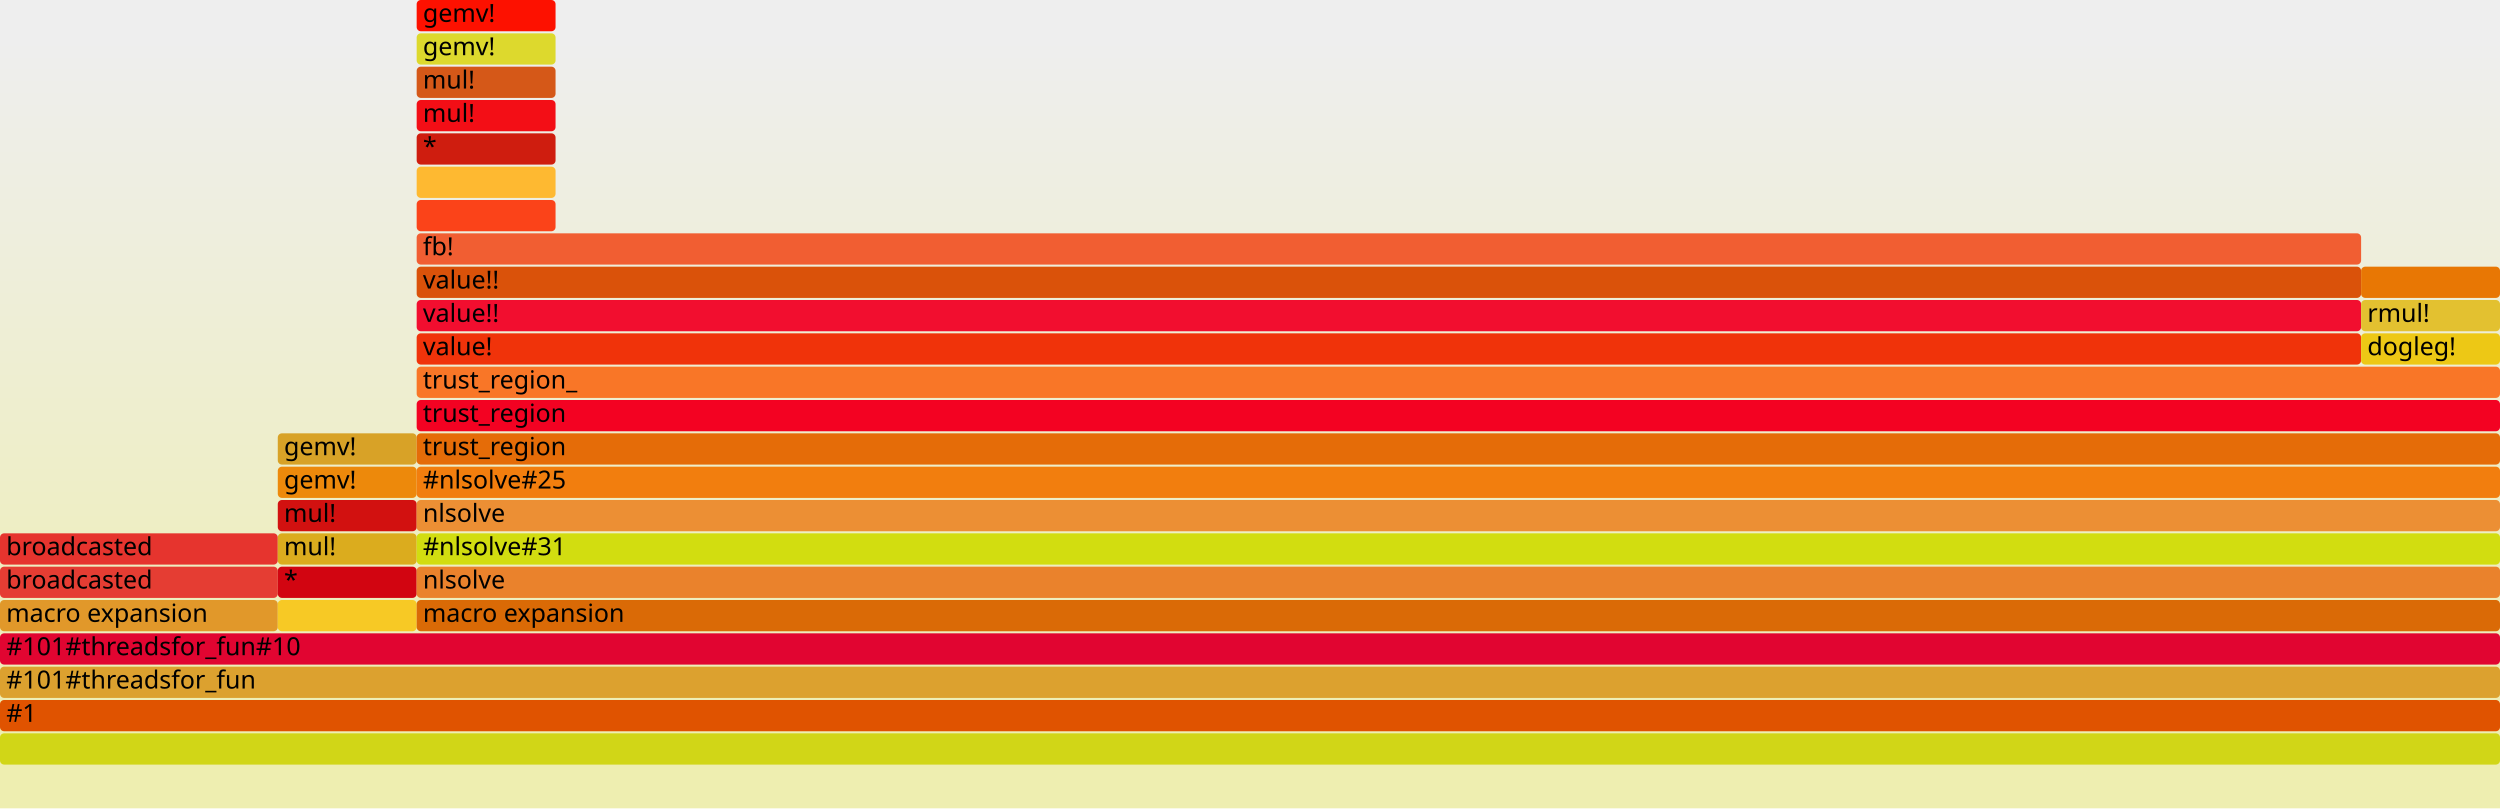
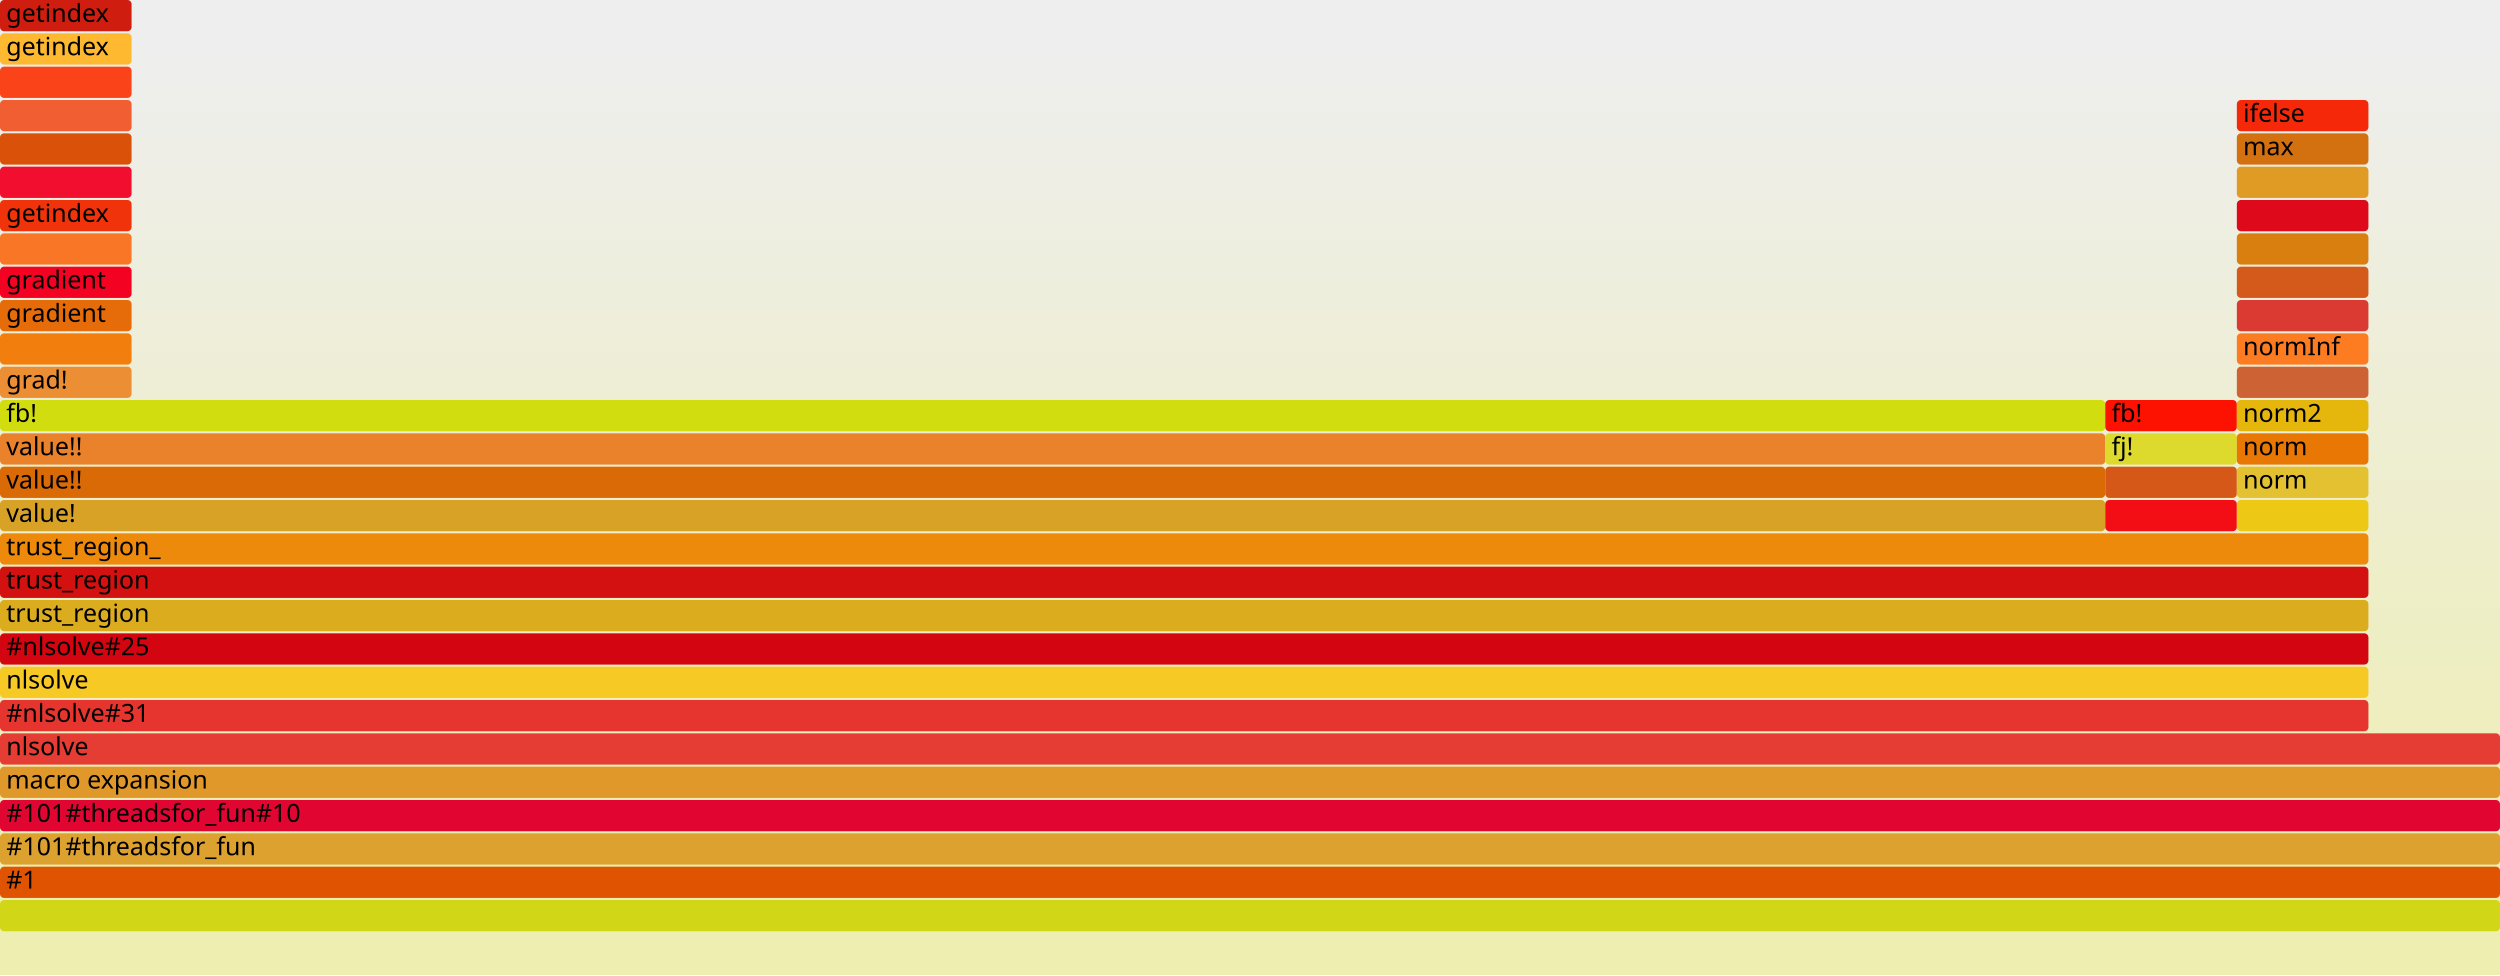
- <svg xmlns="http://www.w3.org/2000/svg" xmlns:xlink="http://www.w3.org/1999/xlink" version="1.1" width="1200" height="388" viewBox="0 0 1200 388">
+ <svg xmlns="http://www.w3.org/2000/svg" xmlns:xlink="http://www.w3.org/1999/xlink" version="1.1" width="1200" height="468" viewBox="0 0 1200 468">
  <defs>
    <linearGradient id="background" y1="0" y2="1" x1="0" x2="0">
      <stop stop-color="#eeeeee" offset="5%" />
      <stop stop-color="#eeeeb0" offset="95%" />
    </linearGradient>
  </defs>
  <style type="text/css">
    .func_g:hover { stroke:black; stroke-width:0.5; cursor:pointer; }
  </style>
-   <rect x="0.0" y="0" width="1200.0" height="388" fill="url(#background)" />
-   <text text-anchor="" x="10.0" y="388" font-size="12" font-family="Verdana" fill="rgb(0,0,0)" dominant-baseline="ideographic" id="details"> </text>
+   <rect x="0.0" y="0" width="1200.0" height="468" fill="url(#background)" />
+   <text text-anchor="" x="10.0" y="468" font-size="12" font-family="Verdana" fill="rgb(0,0,0)" dominant-baseline="ideographic" id="details"> </text>
  <g class="func_g">
    <a target="_top" xlink:href="notfound.html#L-1">
-       <rect x="0.0" y="352" width="1200.0" height="15.0" fill="rgb(209, 214, 23)" rx="2" ry="2" />
-       <text text-anchor="" x="3.0" y="362.5" font-size="12" font-family="Verdana" fill="rgb(0,0,0)" />
+       <rect x="0.0" y="432" width="1200.0" height="15.0" fill="rgb(209, 214, 23)" rx="2" ry="2" />
+       <text text-anchor="" x="3.0" y="442.5" font-size="12" font-family="Verdana" fill="rgb(0,0,0)" />
    </a>
  </g>
  <g class="func_g">
    <a target="_top" xlink:href="threadingconstructs.jl-69da4926deae06dc9dc6e5a13f09a897b39ad603.html#L139">
-       <rect x="0.0" y="336" width="1200.0" height="15.0" fill="rgb(224, 83, 0)" rx="2" ry="2" />
-       <text text-anchor="" x="3.0" y="346.5" font-size="12" font-family="Verdana" fill="rgb(0,0,0)">#1</text>
+       <rect x="0.0" y="416" width="1200.0" height="15.0" fill="rgb(224, 83, 0)" rx="2" ry="2" />
+       <text text-anchor="" x="3.0" y="426.5" font-size="12" font-family="Verdana" fill="rgb(0,0,0)">#1</text>
    </a>
  </g>
  <g class="func_g">
    <a target="_top" xlink:href="threadingconstructs.jl-69da4926deae06dc9dc6e5a13f09a897b39ad603.html#L167">
-       <rect x="0.0" y="320" width="1200.0" height="15.0" fill="rgb(220, 161, 47)" rx="2" ry="2" />
-       <text text-anchor="" x="3.0" y="330.5" font-size="12" font-family="Verdana" fill="rgb(0,0,0)">#101#threadsfor_fun</text>
+       <rect x="0.0" y="400" width="1200.0" height="15.0" fill="rgb(220, 161, 47)" rx="2" ry="2" />
+       <text text-anchor="" x="3.0" y="410.5" font-size="12" font-family="Verdana" fill="rgb(0,0,0)">#101#threadsfor_fun</text>
    </a>
  </g>
  <g class="func_g">
    <a target="_top" xlink:href="threadingconstructs.jl-69da4926deae06dc9dc6e5a13f09a897b39ad603.html#L167">
-       <rect x="0.0" y="304" width="1200.0" height="15.0" fill="rgb(225, 5, 49)" rx="2" ry="2" />
-       <text text-anchor="" x="3.0" y="314.5" font-size="12" font-family="Verdana" fill="rgb(0,0,0)">#101#threadsfor_fun#10</text>
-     </a>
-   </g>
-   <g class="func_g">
-     <a target="_top" xlink:href="critical_points.jl-e501c7201f5f77db71b4e61ad43af0b25550f4ec.html#L145">
-       <rect x="0.0" y="288" width="133.333" height="15.0" fill="rgb(225, 152, 42)" rx="2" ry="2" />
-       <text text-anchor="" x="3.0" y="298.5" font-size="12" font-family="Verdana" fill="rgb(0,0,0)">macro expansion</text>
-     </a>
-   </g>
-   <g class="func_g">
-     <a target="_top" xlink:href="broadcast.jl-aadc07aa8db7d970432e67b47a796fc9707f1499.html#L1313">
-       <rect x="0.0" y="272" width="133.333" height="15.0" fill="rgb(229, 61, 51)" rx="2" ry="2" />
-       <text text-anchor="" x="3.0" y="282.5" font-size="12" font-family="Verdana" fill="rgb(0,0,0)">broadcasted</text>
-     </a>
-   </g>
-   <g class="func_g">
-     <a target="_top" xlink:href="broadcast.jl-aadc07aa8db7d970432e67b47a796fc9707f1499.html#L1319">
-       <rect x="0.0" y="256" width="133.333" height="15.0" fill="rgb(230, 52, 46)" rx="2" ry="2" />
-       <text text-anchor="" x="3.0" y="266.5" font-size="12" font-family="Verdana" fill="rgb(0,0,0)">broadcasted</text>
-     </a>
-   </g>
-   <g class="func_g">
-     <a target="_top" xlink:href="critical_points.jl-e501c7201f5f77db71b4e61ad43af0b25550f4ec.html#L147">
-       <rect x="133.333" y="288" width="66.667" height="15.0" fill="rgb(247, 201, 37)" rx="2" ry="2" />
-       <text text-anchor="" x="136.333" y="298.5" font-size="12" font-family="Verdana" fill="rgb(0,0,0)"> </text>
-     </a>
-   </g>
-   <g class="func_g">
-     <a target="_top" xlink:href="matmul.jl-037102772aa14a84614a4fc5ba7816c2492dae64.html#L52">
-       <rect x="133.333" y="272" width="66.667" height="15.0" fill="rgb(210, 5, 17)" rx="2" ry="2" />
-       <text text-anchor="" x="136.333" y="282.5" font-size="12" font-family="Verdana" fill="rgb(0,0,0)">*</text>
-     </a>
-   </g>
-   <g class="func_g">
-     <a target="_top" xlink:href="matmul.jl-037102772aa14a84614a4fc5ba7816c2492dae64.html#L276">
-       <rect x="133.333" y="256" width="66.667" height="15.0" fill="rgb(219, 172, 30)" rx="2" ry="2" />
-       <text text-anchor="" x="136.333" y="266.5" font-size="12" font-family="Verdana" fill="rgb(0,0,0)">mul!</text>
-     </a>
-   </g>
-   <g class="func_g">
-     <a target="_top" xlink:href="matmul.jl-037102772aa14a84614a4fc5ba7816c2492dae64.html#L65">
-       <rect x="133.333" y="240" width="66.667" height="15.0" fill="rgb(210, 17, 16)" rx="2" ry="2" />
-       <text text-anchor="" x="136.333" y="250.5" font-size="12" font-family="Verdana" fill="rgb(0,0,0)">mul!</text>
-     </a>
-   </g>
-   <g class="func_g">
-     <a target="_top" xlink:href="matmul.jl-037102772aa14a84614a4fc5ba7816c2492dae64.html#L490">
-       <rect x="133.333" y="224" width="66.667" height="15.0" fill="rgb(237, 137, 11)" rx="2" ry="2" />
-       <text text-anchor="" x="136.333" y="234.5" font-size="12" font-family="Verdana" fill="rgb(0,0,0)">gemv!</text>
-     </a>
-   </g>
-   <g class="func_g">
-     <a target="_top" xlink:href="blas.jl-979ef5672cc18699046b776d8ae3fc44aba03505.html#L643">
-       <rect x="133.333" y="208" width="66.667" height="15.0" fill="rgb(216, 162, 39)" rx="2" ry="2" />
-       <text text-anchor="" x="136.333" y="218.5" font-size="12" font-family="Verdana" fill="rgb(0,0,0)">gemv!</text>
+       <rect x="0.0" y="384" width="1200.0" height="15.0" fill="rgb(225, 5, 49)" rx="2" ry="2" />
+       <text text-anchor="" x="3.0" y="394.5" font-size="12" font-family="Verdana" fill="rgb(0,0,0)">#101#threadsfor_fun#10</text>
    </a>
  </g>
  <g class="func_g">
    <a target="_top" xlink:href="critical_points.jl-e501c7201f5f77db71b4e61ad43af0b25550f4ec.html#L162">
-       <rect x="200.0" y="288" width="1000" height="15.0" fill="rgb(218, 106, 6)" rx="2" ry="2" />
-       <text text-anchor="" x="203.0" y="298.5" font-size="12" font-family="Verdana" fill="rgb(0,0,0)">macro expansion</text>
+       <rect x="0.0" y="368" width="1200.0" height="15.0" fill="rgb(225, 152, 42)" rx="2" ry="2" />
+       <text text-anchor="" x="3.0" y="378.5" font-size="12" font-family="Verdana" fill="rgb(0,0,0)">macro expansion</text>
    </a>
  </g>
  <g class="func_g">
    <a target="_top" xlink:href="nlsolve.jl-3c09a6fa7d2424bc9f872603c9ab10e1a8478a03.html#L56">
-       <rect x="200.0" y="272" width="1000" height="15.0" fill="rgb(234, 130, 44)" rx="2" ry="2" />
-       <text text-anchor="" x="203.0" y="282.5" font-size="12" font-family="Verdana" fill="rgb(0,0,0)">nlsolve</text>
+       <rect x="0.0" y="352" width="1200.0" height="15.0" fill="rgb(229, 61, 51)" rx="2" ry="2" />
+       <text text-anchor="" x="3.0" y="362.5" font-size="12" font-family="Verdana" fill="rgb(0,0,0)">nlsolve</text>
    </a>
  </g>
  <g class="func_g">
    <a target="_top" xlink:href="nlsolve.jl-3c09a6fa7d2424bc9f872603c9ab10e1a8478a03.html#L56">
-       <rect x="200.0" y="256" width="1000" height="15.0" fill="rgb(210, 221, 16)" rx="2" ry="2" />
-       <text text-anchor="" x="203.0" y="266.5" font-size="12" font-family="Verdana" fill="rgb(0,0,0)">#nlsolve#31</text>
+       <rect x="0.0" y="336" width="1136.842" height="15.0" fill="rgb(230, 52, 46)" rx="2" ry="2" />
+       <text text-anchor="" x="3.0" y="346.5" font-size="12" font-family="Verdana" fill="rgb(0,0,0)">#nlsolve#31</text>
    </a>
  </g>
  <g class="func_g">
    <a target="_top" xlink:href="nlsolve.jl-3c09a6fa7d2424bc9f872603c9ab10e1a8478a03.html#L1">
-       <rect x="200.0" y="240" width="1000" height="15.0" fill="rgb(236, 143, 52)" rx="2" ry="2" />
-       <text text-anchor="" x="203.0" y="250.5" font-size="12" font-family="Verdana" fill="rgb(0,0,0)">nlsolve</text>
+       <rect x="0.0" y="320" width="1136.842" height="15.0" fill="rgb(247, 201, 37)" rx="2" ry="2" />
+       <text text-anchor="" x="3.0" y="330.5" font-size="12" font-family="Verdana" fill="rgb(0,0,0)">nlsolve</text>
    </a>
  </g>
  <g class="func_g">
    <a target="_top" xlink:href="nlsolve.jl-3c09a6fa7d2424bc9f872603c9ab10e1a8478a03.html#L1">
-       <rect x="200.0" y="224" width="1000" height="15.0" fill="rgb(242, 126, 14)" rx="2" ry="2" />
-       <text text-anchor="" x="203.0" y="234.5" font-size="12" font-family="Verdana" fill="rgb(0,0,0)">#nlsolve#25</text>
+       <rect x="0.0" y="304" width="1136.842" height="15.0" fill="rgb(210, 5, 17)" rx="2" ry="2" />
+       <text text-anchor="" x="3.0" y="314.5" font-size="12" font-family="Verdana" fill="rgb(0,0,0)">#nlsolve#25</text>
    </a>
  </g>
  <g class="func_g">
    <a target="_top" xlink:href="trust_region.jl-9b52720b2bb1702e582e5314de8a96a64cbbe5da.html#L235">
-       <rect x="200.0" y="208" width="1000" height="15.0" fill="rgb(229, 108, 8)" rx="2" ry="2" />
-       <text text-anchor="" x="203.0" y="218.5" font-size="12" font-family="Verdana" fill="rgb(0,0,0)">trust_region</text>
+       <rect x="0.0" y="288" width="1136.842" height="15.0" fill="rgb(219, 172, 30)" rx="2" ry="2" />
+       <text text-anchor="" x="3.0" y="298.5" font-size="12" font-family="Verdana" fill="rgb(0,0,0)">trust_region</text>
    </a>
  </g>
  <g class="func_g">
    <a target="_top" xlink:href="trust_region.jl-9b52720b2bb1702e582e5314de8a96a64cbbe5da.html#L235">
-       <rect x="200.0" y="192" width="1000" height="15.0" fill="rgb(243, 2, 34)" rx="2" ry="2" />
-       <text text-anchor="" x="203.0" y="202.5" font-size="12" font-family="Verdana" fill="rgb(0,0,0)">trust_region</text>
+       <rect x="0.0" y="272" width="1136.842" height="15.0" fill="rgb(210, 17, 16)" rx="2" ry="2" />
+       <text text-anchor="" x="3.0" y="282.5" font-size="12" font-family="Verdana" fill="rgb(0,0,0)">trust_region</text>
    </a>
  </g>
  <g class="func_g">
    <a target="_top" xlink:href="trust_region.jl-9b52720b2bb1702e582e5314de8a96a64cbbe5da.html#L107">
-       <rect x="200.0" y="176" width="1000" height="15.0" fill="rgb(249, 118, 39)" rx="2" ry="2" />
-       <text text-anchor="" x="203.0" y="186.5" font-size="12" font-family="Verdana" fill="rgb(0,0,0)">trust_region_</text>
+       <rect x="0.0" y="256" width="1136.842" height="15.0" fill="rgb(237, 137, 11)" rx="2" ry="2" />
+       <text text-anchor="" x="3.0" y="266.5" font-size="12" font-family="Verdana" fill="rgb(0,0,0)">trust_region_</text>
    </a>
  </g>
  <g class="func_g">
    <a target="_top" xlink:href="interface.jl-f2c29230e804547c565f1aa8a029bdb0b99b1849.html#L28">
-       <rect x="200.0" y="160" width="933.333" height="15.0" fill="rgb(240, 51, 10)" rx="2" ry="2" />
-       <text text-anchor="" x="203.0" y="170.5" font-size="12" font-family="Verdana" fill="rgb(0,0,0)">value!</text>
+       <rect x="0.0" y="240" width="1010.526" height="15.0" fill="rgb(216, 162, 39)" rx="2" ry="2" />
+       <text text-anchor="" x="3.0" y="250.5" font-size="12" font-family="Verdana" fill="rgb(0,0,0)">value!</text>
    </a>
  </g>
  <g class="func_g">
    <a target="_top" xlink:href="interface.jl-f2c29230e804547c565f1aa8a029bdb0b99b1849.html#L164">
-       <rect x="200.0" y="144" width="933.333" height="15.0" fill="rgb(242, 14, 47)" rx="2" ry="2" />
-       <text text-anchor="" x="203.0" y="154.5" font-size="12" font-family="Verdana" fill="rgb(0,0,0)">value!!</text>
+       <rect x="0.0" y="224" width="1010.526" height="15.0" fill="rgb(218, 106, 6)" rx="2" ry="2" />
+       <text text-anchor="" x="3.0" y="234.5" font-size="12" font-family="Verdana" fill="rgb(0,0,0)">value!!</text>
    </a>
  </g>
  <g class="func_g">
    <a target="_top" xlink:href="interface.jl-f2c29230e804547c565f1aa8a029bdb0b99b1849.html#L165">
-       <rect x="200.0" y="128" width="933.333" height="15.0" fill="rgb(218, 82, 10)" rx="2" ry="2" />
-       <text text-anchor="" x="203.0" y="138.5" font-size="12" font-family="Verdana" fill="rgb(0,0,0)">value!!</text>
+       <rect x="0.0" y="208" width="1010.526" height="15.0" fill="rgb(234, 130, 44)" rx="2" ry="2" />
+       <text text-anchor="" x="3.0" y="218.5" font-size="12" font-family="Verdana" fill="rgb(0,0,0)">value!!</text>
    </a>
  </g>
  <g class="func_g">
    <a target="_top" xlink:href="critical_points.jl-e501c7201f5f77db71b4e61ad43af0b25550f4ec.html#L151">
-       <rect x="200.0" y="112" width="933.333" height="15.0" fill="rgb(241, 94, 50)" rx="2" ry="2" />
-       <text text-anchor="" x="203.0" y="122.5" font-size="12" font-family="Verdana" fill="rgb(0,0,0)">fb!</text>
-     </a>
-   </g>
-   <g class="func_g">
-     <a target="_top" xlink:href="systems.jl-aad801bccb2afccee29bd505d52e993c028f1145.html#L211">
-       <rect x="200.0" y="96" width="66.667" height="15.0" fill="rgb(251, 67, 25)" rx="2" ry="2" />
-       <text text-anchor="" x="203.0" y="106.5" font-size="12" font-family="Verdana" fill="rgb(0,0,0)"> </text>
-     </a>
-   </g>
-   <g class="func_g">
-     <a target="_top" xlink:href="systems.jl-aad801bccb2afccee29bd505d52e993c028f1145.html#L178">
-       <rect x="200.0" y="80" width="66.667" height="15.0" fill="rgb(254, 185, 49)" rx="2" ry="2" />
-       <text text-anchor="" x="203.0" y="90.5" font-size="12" font-family="Verdana" fill="rgb(0,0,0)"> </text>
-     </a>
-   </g>
-   <g class="func_g">
-     <a target="_top" xlink:href="matmul.jl-037102772aa14a84614a4fc5ba7816c2492dae64.html#L52">
-       <rect x="200.0" y="64" width="66.667" height="15.0" fill="rgb(207, 29, 15)" rx="2" ry="2" />
-       <text text-anchor="" x="203.0" y="74.5" font-size="12" font-family="Verdana" fill="rgb(0,0,0)">*</text>
-     </a>
-   </g>
-   <g class="func_g">
-     <a target="_top" xlink:href="matmul.jl-037102772aa14a84614a4fc5ba7816c2492dae64.html#L276">
-       <rect x="200.0" y="48" width="66.667" height="15.0" fill="rgb(243, 14, 22)" rx="2" ry="2" />
-       <text text-anchor="" x="203.0" y="58.5" font-size="12" font-family="Verdana" fill="rgb(0,0,0)">mul!</text>
-     </a>
-   </g>
-   <g class="func_g">
-     <a target="_top" xlink:href="matmul.jl-037102772aa14a84614a4fc5ba7816c2492dae64.html#L65">
-       <rect x="200.0" y="32" width="66.667" height="15.0" fill="rgb(213, 88, 24)" rx="2" ry="2" />
-       <text text-anchor="" x="203.0" y="42.5" font-size="12" font-family="Verdana" fill="rgb(0,0,0)">mul!</text>
-     </a>
-   </g>
-   <g class="func_g">
-     <a target="_top" xlink:href="matmul.jl-037102772aa14a84614a4fc5ba7816c2492dae64.html#L490">
-       <rect x="200.0" y="16" width="66.667" height="15.0" fill="rgb(221, 217, 45)" rx="2" ry="2" />
-       <text text-anchor="" x="203.0" y="26.5" font-size="12" font-family="Verdana" fill="rgb(0,0,0)">gemv!</text>
-     </a>
-   </g>
-   <g class="func_g">
-     <a target="_top" xlink:href="blas.jl-979ef5672cc18699046b776d8ae3fc44aba03505.html#L643">
-       <rect x="200.0" y="0" width="66.667" height="15.0" fill="rgb(253, 17, 0)" rx="2" ry="2" />
-       <text text-anchor="" x="203.0" y="10.5" font-size="12" font-family="Verdana" fill="rgb(0,0,0)">gemv!</text>
-     </a>
-   </g>
-   <g class="func_g">
-     <a target="_top" xlink:href="trust_region.jl-9b52720b2bb1702e582e5314de8a96a64cbbe5da.html#L47">
-       <rect x="1133.333" y="160" width="66.667" height="15.0" fill="rgb(237, 200, 21)" rx="2" ry="2" />
-       <text text-anchor="" x="1136.333" y="170.5" font-size="12" font-family="Verdana" fill="rgb(0,0,0)">dogleg!</text>
-     </a>
-   </g>
-   <g class="func_g">
-     <a target="_top" xlink:href="generic.jl-e7552203de2b60517d1901ebe3024dfea79c90a5.html#L182">
-       <rect x="1133.333" y="144" width="66.667" height="15.0" fill="rgb(227, 193, 48)" rx="2" ry="2" />
-       <text text-anchor="" x="1136.333" y="154.5" font-size="12" font-family="Verdana" fill="rgb(0,0,0)">rmul!</text>
-     </a>
-   </g>
-   <g class="func_g">
-     <a target="_top" xlink:href="simdloop.jl-0d4bdcb635c6aa6ee00d968c568b6122ec7be926.html#L75">
-       <rect x="1133.333" y="128" width="66.667" height="15.0" fill="rgb(232, 119, 4)" rx="2" ry="2" />
-       <text text-anchor="" x="1136.333" y="138.5" font-size="12" font-family="Verdana" fill="rgb(0,0,0)"> </text>
+       <rect x="0.0" y="192" width="1010.526" height="15.0" fill="rgb(210, 221, 16)" rx="2" ry="2" />
+       <text text-anchor="" x="3.0" y="202.5" font-size="12" font-family="Verdana" fill="rgb(0,0,0)">fb!</text>
+     </a>
+   </g>
+   <g class="func_g">
+     <a target="_top" xlink:href="data_loader_scm.jl-d39d0539a9be5eca4986f5a6a8244422a3de3954.html#L132">
+       <rect x="0.0" y="176" width="63.158" height="15.0" fill="rgb(236, 143, 52)" rx="2" ry="2" />
+       <text text-anchor="" x="3.0" y="186.5" font-size="12" font-family="Verdana" fill="rgb(0,0,0)">grad!</text>
+     </a>
+   </g>
+   <g class="func_g">
+     <a target="_top" xlink:href="Interpolations.jl-5e8962218c20570e0a242c50ba164fd2c8eace14.html#L371">
+       <rect x="0.0" y="160" width="63.158" height="15.0" fill="rgb(242, 126, 14)" rx="2" ry="2" />
+       <text text-anchor="" x="3.0" y="170.5" font-size="12" font-family="Verdana" fill="rgb(0,0,0)"> </text>
+     </a>
+   </g>
+   <g class="func_g">
+     <a target="_top" xlink:href="scaling.jl-ff3c4ce95c1d4462ef83b5f818a42dad57affb50.html#L118">
+       <rect x="0.0" y="144" width="63.158" height="15.0" fill="rgb(229, 108, 8)" rx="2" ry="2" />
+       <text text-anchor="" x="3.0" y="154.5" font-size="12" font-family="Verdana" fill="rgb(0,0,0)">gradient</text>
+     </a>
+   </g>
+   <g class="func_g">
+     <a target="_top" xlink:href="indexing.jl-3bc00ecb504dd69a7ee418ca6896430fe22f03b8.html#L28">
+       <rect x="0.0" y="128" width="63.158" height="15.0" fill="rgb(243, 2, 34)" rx="2" ry="2" />
+       <text text-anchor="" x="3.0" y="138.5" font-size="12" font-family="Verdana" fill="rgb(0,0,0)">gradient</text>
+     </a>
+   </g>
+   <g class="func_g">
+     <a target="_top" xlink:href="indexing.jl-3bc00ecb504dd69a7ee418ca6896430fe22f03b8.html#L30">
+       <rect x="0.0" y="112" width="63.158" height="15.0" fill="rgb(249, 118, 39)" rx="2" ry="2" />
+       <text text-anchor="" x="3.0" y="122.5" font-size="12" font-family="Verdana" fill="rgb(0,0,0)"> </text>
+     </a>
+   </g>
+   <g class="func_g">
+     <a target="_top" xlink:href="Interpolations.jl-5e8962218c20570e0a242c50ba164fd2c8eace14.html#L279">
+       <rect x="0.0" y="96" width="63.158" height="15.0" fill="rgb(240, 51, 10)" rx="2" ry="2" />
+       <text text-anchor="" x="3.0" y="106.5" font-size="12" font-family="Verdana" fill="rgb(0,0,0)">getindex</text>
+     </a>
+   </g>
+   <g class="func_g">
+     <a target="_top" xlink:href="Interpolations.jl-5e8962218c20570e0a242c50ba164fd2c8eace14.html#L290">
+       <rect x="0.0" y="80" width="63.158" height="15.0" fill="rgb(242, 14, 47)" rx="2" ry="2" />
+       <text text-anchor="" x="3.0" y="90.5" font-size="12" font-family="Verdana" fill="rgb(0,0,0)"> </text>
+     </a>
+   </g>
+   <g class="func_g">
+     <a target="_top" xlink:href="Interpolations.jl-5e8962218c20570e0a242c50ba164fd2c8eace14.html#L290">
+       <rect x="0.0" y="64" width="63.158" height="15.0" fill="rgb(218, 82, 10)" rx="2" ry="2" />
+       <text text-anchor="" x="3.0" y="74.5" font-size="12" font-family="Verdana" fill="rgb(0,0,0)"> </text>
+     </a>
+   </g>
+   <g class="func_g">
+     <a target="_top" xlink:href="Interpolations.jl-5e8962218c20570e0a242c50ba164fd2c8eace14.html#L290">
+       <rect x="0.0" y="48" width="63.158" height="15.0" fill="rgb(241, 94, 50)" rx="2" ry="2" />
+       <text text-anchor="" x="3.0" y="58.5" font-size="12" font-family="Verdana" fill="rgb(0,0,0)"> </text>
+     </a>
+   </g>
+   <g class="func_g">
+     <a target="_top" xlink:href="Interpolations.jl-5e8962218c20570e0a242c50ba164fd2c8eace14.html#L296">
+       <rect x="0.0" y="32" width="63.158" height="15.0" fill="rgb(251, 67, 25)" rx="2" ry="2" />
+       <text text-anchor="" x="3.0" y="42.5" font-size="12" font-family="Verdana" fill="rgb(0,0,0)"> </text>
+     </a>
+   </g>
+   <g class="func_g">
+     <a target="_top" xlink:href="OffsetArrays.jl-5702480f954c1df110b01e940b08d10cd17e8d1a.html#L422">
+       <rect x="0.0" y="16" width="63.158" height="15.0" fill="rgb(254, 185, 49)" rx="2" ry="2" />
+       <text text-anchor="" x="3.0" y="26.5" font-size="12" font-family="Verdana" fill="rgb(0,0,0)">getindex</text>
+     </a>
+   </g>
+   <g class="func_g">
+     <a target="_top" xlink:href="essentials.jl-8a907f81f7a85e1b2e73d08c8751d28acc7bca86.html#L14">
+       <rect x="0.0" y="0" width="63.158" height="15.0" fill="rgb(207, 29, 15)" rx="2" ry="2" />
+       <text text-anchor="" x="3.0" y="10.5" font-size="12" font-family="Verdana" fill="rgb(0,0,0)">getindex</text>
+     </a>
+   </g>
+   <g class="func_g">
+     <a target="_top" xlink:href="interface.jl-f2c29230e804547c565f1aa8a029bdb0b99b1849.html#L122">
+       <rect x="1010.526" y="240" width="63.158" height="15.0" fill="rgb(243, 14, 22)" rx="2" ry="2" />
+       <text text-anchor="" x="1013.526" y="250.5" font-size="12" font-family="Verdana" fill="rgb(0,0,0)"> </text>
+     </a>
+   </g>
+   <g class="func_g">
+     <a target="_top" xlink:href="interface.jl-f2c29230e804547c565f1aa8a029bdb0b99b1849.html#L123">
+       <rect x="1010.526" y="224" width="63.158" height="15.0" fill="rgb(213, 88, 24)" rx="2" ry="2" />
+       <text text-anchor="" x="1013.526" y="234.5" font-size="12" font-family="Verdana" fill="rgb(0,0,0)"> </text>
+     </a>
+   </g>
+   <g class="func_g">
+     <a target="_top" xlink:href="abstract.jl-a81708fd19b8615bb91957ad1ab557c3ed109beb.html#L6">
+       <rect x="1010.526" y="208" width="63.158" height="15.0" fill="rgb(221, 217, 45)" rx="2" ry="2" />
+       <text text-anchor="" x="1013.526" y="218.5" font-size="12" font-family="Verdana" fill="rgb(0,0,0)">fj!</text>
+     </a>
+   </g>
+   <g class="func_g">
+     <a target="_top" xlink:href="critical_points.jl-e501c7201f5f77db71b4e61ad43af0b25550f4ec.html#L151">
+       <rect x="1010.526" y="192" width="63.158" height="15.0" fill="rgb(253, 17, 0)" rx="2" ry="2" />
+       <text text-anchor="" x="1013.526" y="202.5" font-size="12" font-family="Verdana" fill="rgb(0,0,0)">fb!</text>
+     </a>
+   </g>
+   <g class="func_g">
+     <a target="_top" xlink:href="utils.jl-67e21a6956c42798e78df1666cae76c7382f90a4.html#L11">
+       <rect x="1073.684" y="240" width="63.158" height="15.0" fill="rgb(237, 200, 21)" rx="2" ry="2" />
+       <text text-anchor="" x="1076.684" y="250.5" font-size="12" font-family="Verdana" fill="rgb(0,0,0)"> </text>
+     </a>
+   </g>
+   <g class="func_g">
+     <a target="_top" xlink:href="generic.jl-e7552203de2b60517d1901ebe3024dfea79c90a5.html#L596">
+       <rect x="1073.684" y="224" width="63.158" height="15.0" fill="rgb(227, 193, 48)" rx="2" ry="2" />
+       <text text-anchor="" x="1076.684" y="234.5" font-size="12" font-family="Verdana" fill="rgb(0,0,0)">norm</text>
+     </a>
+   </g>
+   <g class="func_g">
+     <a target="_top" xlink:href="generic.jl-e7552203de2b60517d1901ebe3024dfea79c90a5.html#L595">
+       <rect x="1073.684" y="208" width="63.158" height="15.0" fill="rgb(232, 119, 4)" rx="2" ry="2" />
+       <text text-anchor="" x="1076.684" y="218.5" font-size="12" font-family="Verdana" fill="rgb(0,0,0)">norm</text>
+     </a>
+   </g>
+   <g class="func_g">
+     <a target="_top" xlink:href="dense.jl-02c0670376ee12b721c56ae24e9ed7b3e6ccf7fa.html#L106">
+       <rect x="1073.684" y="192" width="63.158" height="15.0" fill="rgb(229, 182, 12)" rx="2" ry="2" />
+       <text text-anchor="" x="1076.684" y="202.5" font-size="12" font-family="Verdana" fill="rgb(0,0,0)">norm2</text>
+     </a>
+   </g>
+   <g class="func_g">
+     <a target="_top" xlink:href="generic.jl-e7552203de2b60517d1901ebe3024dfea79c90a5.html#L462">
+       <rect x="1073.684" y="176" width="63.158" height="15.0" fill="rgb(205, 98, 53)" rx="2" ry="2" />
+       <text text-anchor="" x="1076.684" y="186.5" font-size="12" font-family="Verdana" fill="rgb(0,0,0)"> </text>
+     </a>
+   </g>
+   <g class="func_g">
+     <a target="_top" xlink:href="generic.jl-e7552203de2b60517d1901ebe3024dfea79c90a5.html#L527">
+       <rect x="1073.684" y="160" width="63.158" height="15.0" fill="rgb(253, 124, 33)" rx="2" ry="2" />
+       <text text-anchor="" x="1076.684" y="170.5" font-size="12" font-family="Verdana" fill="rgb(0,0,0)">normInf</text>
+     </a>
+   </g>
+   <g class="func_g">
+     <a target="_top" xlink:href="generic.jl-e7552203de2b60517d1901ebe3024dfea79c90a5.html#L453">
+       <rect x="1073.684" y="144" width="63.158" height="15.0" fill="rgb(218, 58, 50)" rx="2" ry="2" />
+       <text text-anchor="" x="1076.684" y="154.5" font-size="12" font-family="Verdana" fill="rgb(0,0,0)"> </text>
+     </a>
+   </g>
+   <g class="func_g">
+     <a target="_top" xlink:href="reducedim.jl-236a97dac84380b5d4c62e560eb3ec2d47bfc94e.html#L357">
+       <rect x="1073.684" y="128" width="63.158" height="15.0" fill="rgb(211, 90, 26)" rx="2" ry="2" />
+       <text text-anchor="" x="1076.684" y="138.5" font-size="12" font-family="Verdana" fill="rgb(0,0,0)"> </text>
+     </a>
+   </g>
+   <g class="func_g">
+     <a target="_top" xlink:href="reducedim.jl-236a97dac84380b5d4c62e560eb3ec2d47bfc94e.html#L357">
+       <rect x="1073.684" y="112" width="63.158" height="15.0" fill="rgb(216, 127, 16)" rx="2" ry="2" />
+       <text text-anchor="" x="1076.684" y="122.5" font-size="12" font-family="Verdana" fill="rgb(0,0,0)"> </text>
+     </a>
+   </g>
+   <g class="func_g">
+     <a target="_top" xlink:href="reducedim.jl-236a97dac84380b5d4c62e560eb3ec2d47bfc94e.html#L365">
+       <rect x="1073.684" y="96" width="63.158" height="15.0" fill="rgb(222, 10, 27)" rx="2" ry="2" />
+       <text text-anchor="" x="1076.684" y="106.5" font-size="12" font-family="Verdana" fill="rgb(0,0,0)"> </text>
+     </a>
+   </g>
+   <g class="func_g">
+     <a target="_top" xlink:href="reduce.jl-26b49da5982cff03b74868b172bf857cf0d10969.html#L423">
+       <rect x="1073.684" y="80" width="63.158" height="15.0" fill="rgb(224, 155, 36)" rx="2" ry="2" />
+       <text text-anchor="" x="1076.684" y="90.5" font-size="12" font-family="Verdana" fill="rgb(0,0,0)"> </text>
+     </a>
+   </g>
+   <g class="func_g">
+     <a target="_top" xlink:href="math.jl-d288bb726c0b0117a2d566c6ca2c9ac0dd3ab6dc.html#L863">
+       <rect x="1073.684" y="64" width="63.158" height="15.0" fill="rgb(211, 112, 15)" rx="2" ry="2" />
+       <text text-anchor="" x="1076.684" y="74.5" font-size="12" font-family="Verdana" fill="rgb(0,0,0)">max</text>
+     </a>
+   </g>
+   <g class="func_g">
+     <a target="_top" xlink:href="essentials.jl-8a907f81f7a85e1b2e73d08c8751d28acc7bca86.html#L575">
+       <rect x="1073.684" y="48" width="63.158" height="15.0" fill="rgb(245, 40, 9)" rx="2" ry="2" />
+       <text text-anchor="" x="1076.684" y="58.5" font-size="12" font-family="Verdana" fill="rgb(0,0,0)">ifelse</text>
    </a>
  </g>
</svg>
